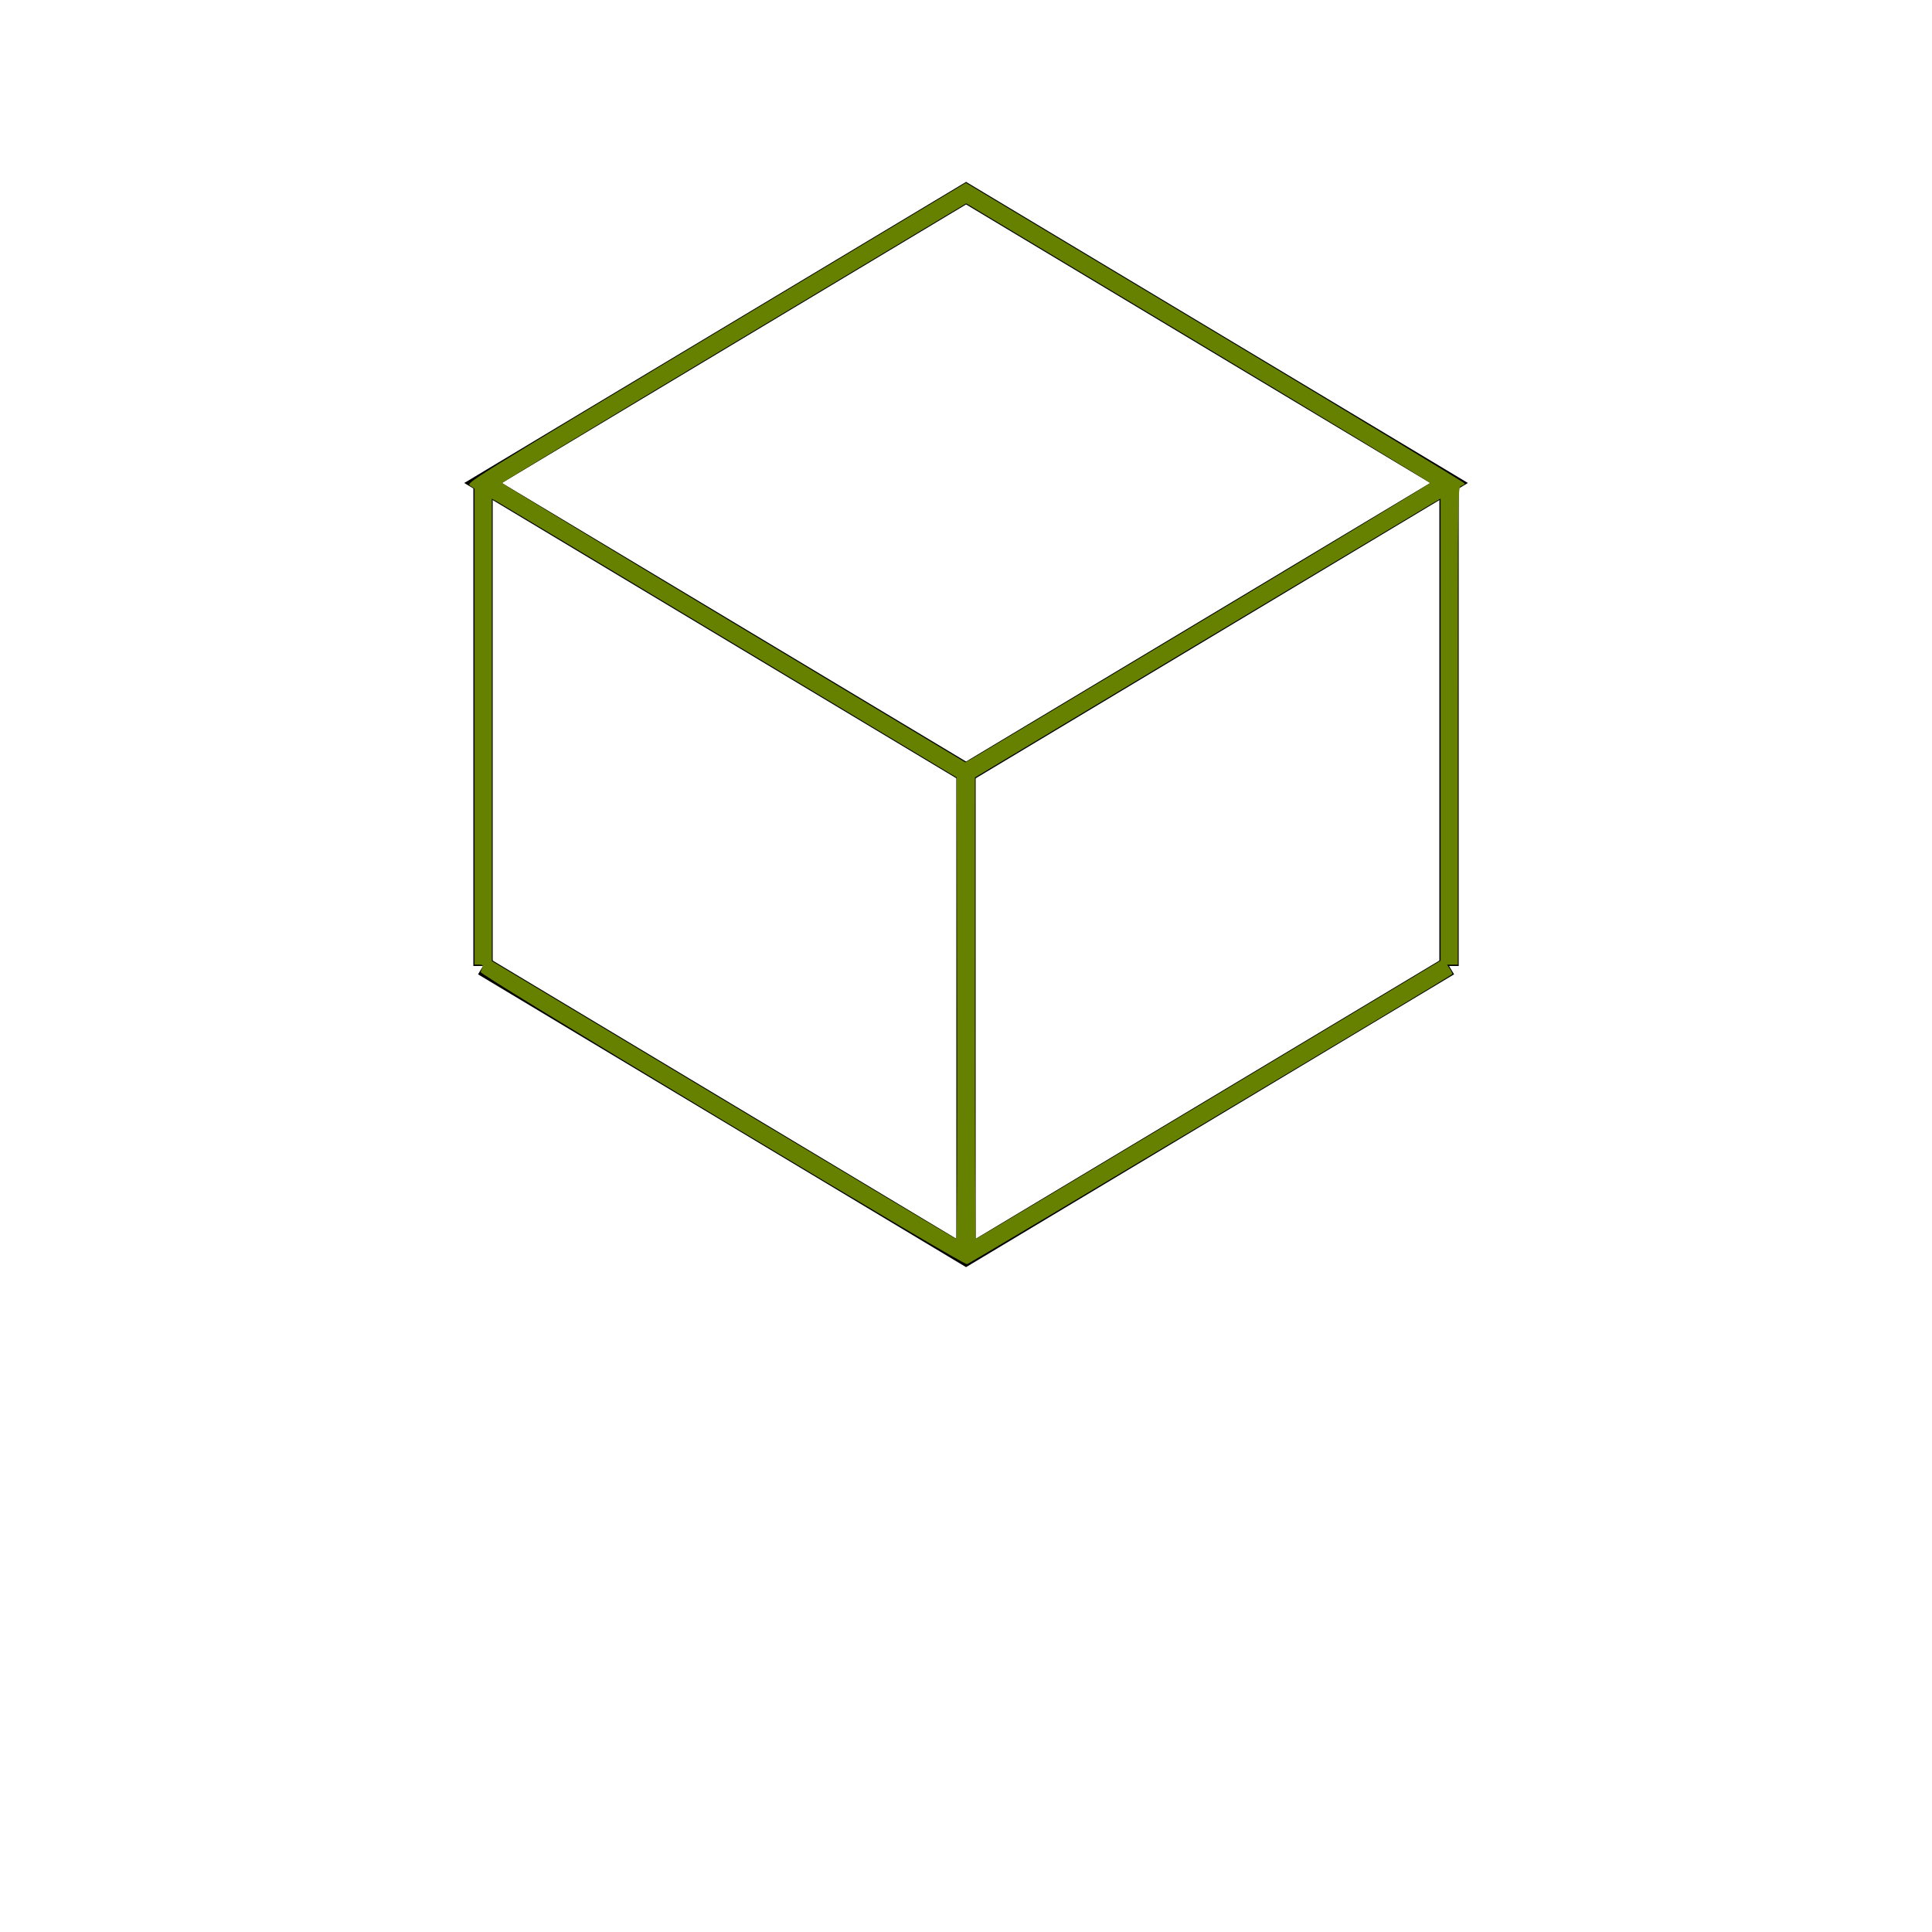
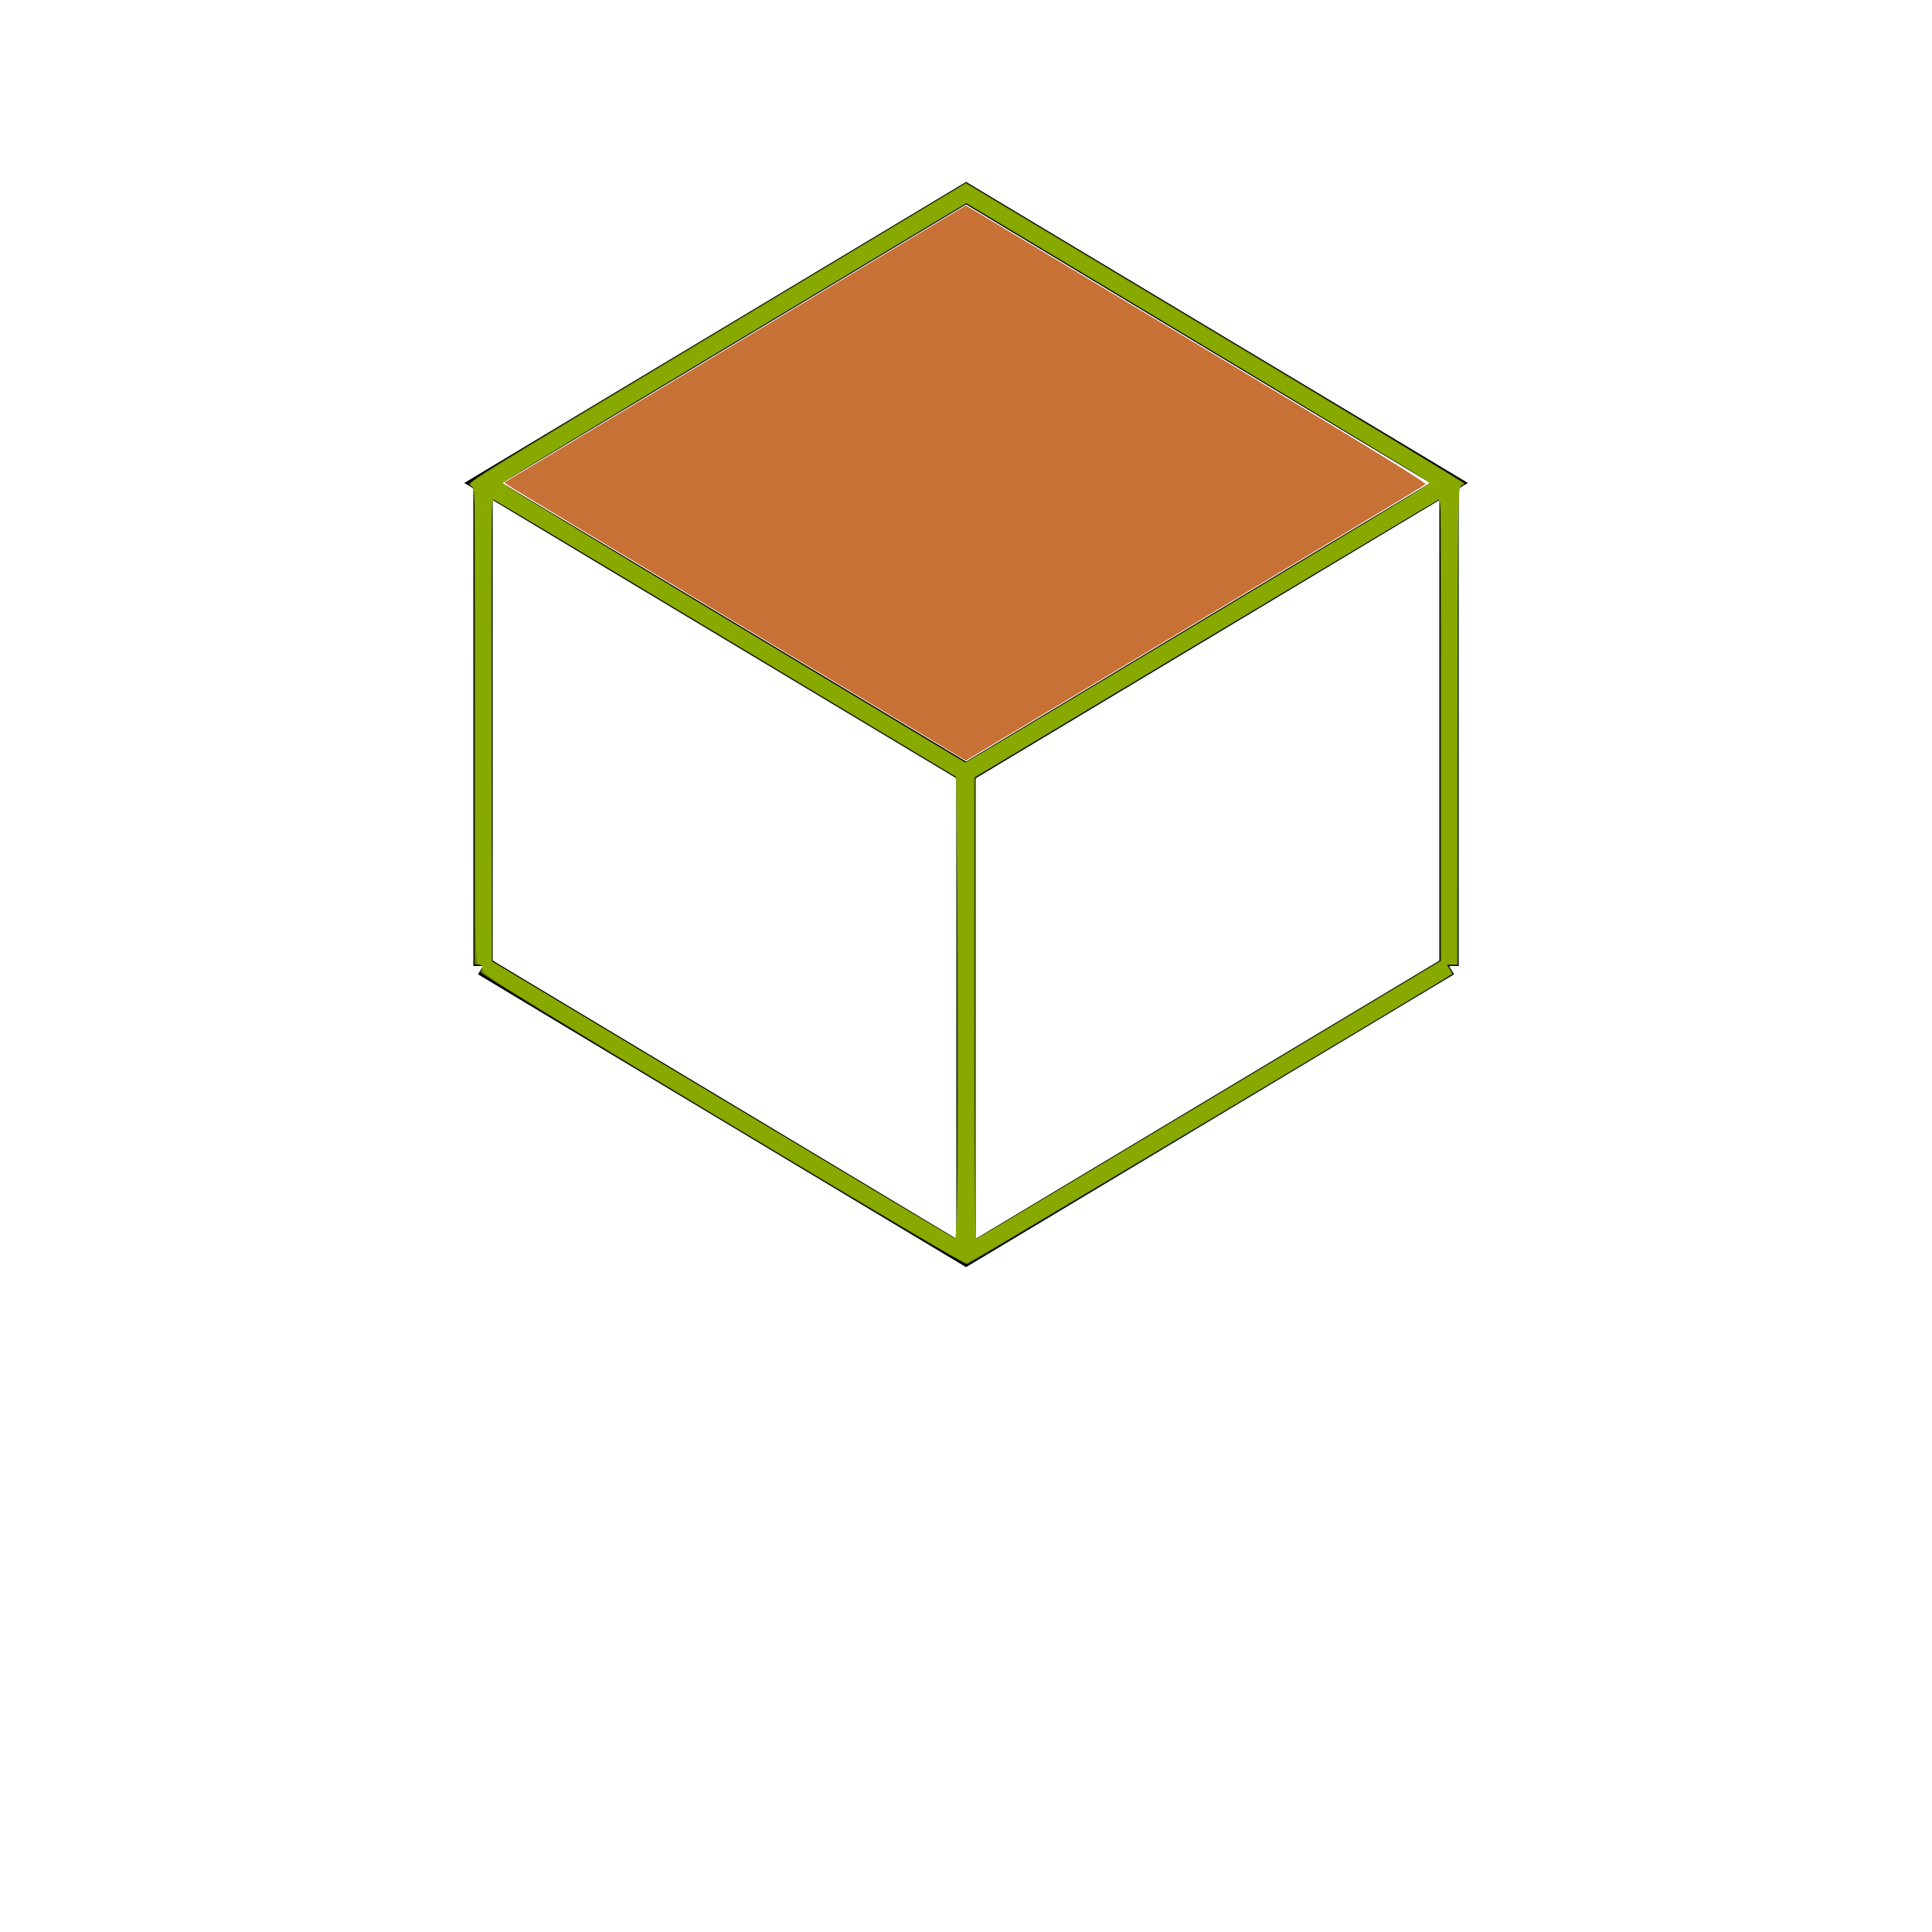
<svg xmlns="http://www.w3.org/2000/svg" width="100" height="100" viewBox="0 0 26.458 26.458" version="1.1" id="svg8">
  <defs id="defs2" />
  <g id="layer1" transform="translate(0,-270.5417)">
    <path style="fill:none;stroke:#000000;stroke-width:0.265px;stroke-linecap:butt;stroke-linejoin:miter;stroke-opacity:1" d="m 6.615,277.156 6.615,-3.969 6.615,3.969 -6.615,3.969 z" id="path3713" />
    <path style="fill:none;stroke:#000000;stroke-width:0.265px;stroke-linecap:butt;stroke-linejoin:miter;stroke-opacity:1" d="m 6.615,283.771 6.615,3.969 6.615,-3.969" id="path3730" />
    <path style="fill:none;stroke:#000000;stroke-width:0.265px;stroke-linecap:butt;stroke-linejoin:miter;stroke-opacity:1" d="m 6.615,277.156 4.63e-5,6.615" id="path3734" />
    <path style="fill:none;stroke:#000000;stroke-width:0.265px;stroke-linecap:butt;stroke-linejoin:miter;stroke-opacity:1" d="m 13.229,281.125 4.7e-5,6.615" id="path3736" />
    <path style="fill:none;stroke:#000000;stroke-width:0.265px;stroke-linecap:butt;stroke-linejoin:miter;stroke-opacity:1" d="m 19.844,277.156 4.7e-5,6.615" id="path3738" />
    <path style="fill:#668000;stroke-width:0.089" d="m 37.352,57.942 c -8.078,-4.852 -12.507,-7.562 -12.478,-7.634 0.025,-0.061 0.07,-0.172 0.1,-0.246 0.04,-0.099 -0.007,-0.134 -0.179,-0.134 H 24.563 V 37.61 25.29 L 24.337,25.142 C 24.111,24.995 24.129,24.984 37.053,17.23 L 49.995,9.465 62.904,17.21 c 7.1,4.26 12.909,7.777 12.909,7.815 0,0.039 -0.08,0.096 -0.179,0.127 -0.177,0.056 -0.179,0.135 -0.179,12.417 v 12.36 h -0.278 -0.278 l 0.151,0.231 c 0.083,0.127 0.138,0.244 0.122,0.259 -0.154,0.149 -24.985,14.991 -25.119,15.014 -0.114,0.02 -4.703,-2.687 -12.702,-7.491 z M 49.541,52.184 49.518,40.242 37.822,33.217 c -6.433,-3.864 -11.847,-7.111 -12.031,-7.216 l -0.335,-0.19 v 11.966 11.966 l 11.987,7.192 c 6.593,3.956 12.017,7.192 12.054,7.192 0.037,1.1e-5 0.057,-5.374 0.045,-11.942 z m 13.02,4.741 12.002,-7.201 V 37.766 25.807 l -0.434,0.253 c -0.239,0.139 -5.662,3.387 -12.051,7.217 l -11.616,6.964 -0.003,11.942 c -0.002,6.568 0.02,11.942 0.049,11.942 0.029,0 5.453,-3.24 12.054,-7.201 z M 62.405,32.027 c 6.389,-3.83 11.617,-6.992 11.619,-7.027 0.002,-0.034 -5.401,-3.305 -12.006,-7.268 L 50.009,10.528 38,17.733 c -6.605,3.963 -12.009,7.233 -12.009,7.268 0,0.034 5.394,3.302 11.987,7.261 l 11.987,7.198 0.412,-0.234 c 0.227,-0.129 5.639,-3.368 12.028,-7.198 z" id="path20" transform="matrix(0.2645833,0,0,0.2645833,0,270.5417)" />
+     <path style="fill:#88aa00;stroke-width:0.089" d="M 48.759,64.688 C 44.517,62.22 30.585,53.857 26.817,51.517 c -1.593,-0.989 -1.853,-1.181 -1.853,-1.369 0,-0.159 -0.049,-0.219 -0.179,-0.219 -0.178,0 -0.179,-0.06 -0.179,-12.31 0,-10.793 -0.016,-12.324 -0.133,-12.421 -0.073,-0.061 -0.113,-0.142 -0.089,-0.182 0.108,-0.174 2.055,-1.363 13.473,-8.22 l 12.135,-7.289 10.811,6.491 c 9.878,5.93 14.163,8.516 14.747,8.899 0.205,0.134 0.209,0.151 0.061,0.259 -0.149,0.109 -0.159,0.775 -0.184,12.444 l -0.026,12.329 h -0.275 -0.275 l 0.151,0.231 c 0.083,0.127 0.138,0.243 0.122,0.257 -0.11,0.099 -19.371,11.619 -23.645,14.142 -0.761,0.449 -1.424,0.814 -1.473,0.81 -0.05,-0.004 -0.613,-0.31 -1.251,-0.682 z m 0.789,-2.37 c 0.076,-2.333 0.075,-11.586 -3.58e-4,-17.504 L 49.489,40.189 37.592,33.05 C 31.049,29.124 25.631,25.887 25.553,25.857 25.423,25.807 25.412,26.846 25.433,37.788 l 0.023,11.986 9.375,5.624 c 12.027,7.214 14.542,8.716 14.606,8.723 0.029,0.003 0.079,-0.808 0.111,-1.803 z m 6.509,-1.463 c 3.008,-1.799 8.412,-5.036 12.01,-7.192 l 6.54,-3.921 V 37.772 c 0,-11.362 -0.008,-11.966 -0.156,-11.909 -0.086,0.033 -5.53,3.281 -12.098,7.217 l -11.942,7.157 v 11.261 c 0,9.932 0.031,12.627 0.146,12.627 0.017,0 2.492,-1.472 5.5,-3.271 z m 4.135,-27.472 c 11.721,-7.028 13.79,-8.285 13.79,-8.377 0,-0.036 -0.512,-0.384 -1.138,-0.773 C 71.891,23.642 58.38,15.502 51.892,11.61 l -1.867,-1.12 -10.811,6.489 c -11.51,6.909 -13.177,7.924 -13.177,8.022 6.79e-4,0.092 0.703,0.523 9.06,5.556 12.124,7.301 14.82,8.919 14.873,8.922 0.027,0.002 4.627,-2.742 10.223,-6.097 z" id="path121" transform="matrix(0.2645833,0,0,0.2645833,0,270.5417)" />
+     <path style="fill:#c87137;stroke-width:0.089" d="M 38.261,32.327 C 31.807,28.455 26.432,25.216 26.315,25.129 l -0.212,-0.158 11.945,-7.168 11.945,-7.168 11.948,7.168 c 9.11,5.466 11.922,7.192 11.838,7.269 -0.06,0.056 -5.437,3.295 -11.947,7.198 l -11.838,7.097 z" id="path123" transform="matrix(0.2645833,0,0,0.2645833,0,270.5417)" />
  </g>
</svg>
